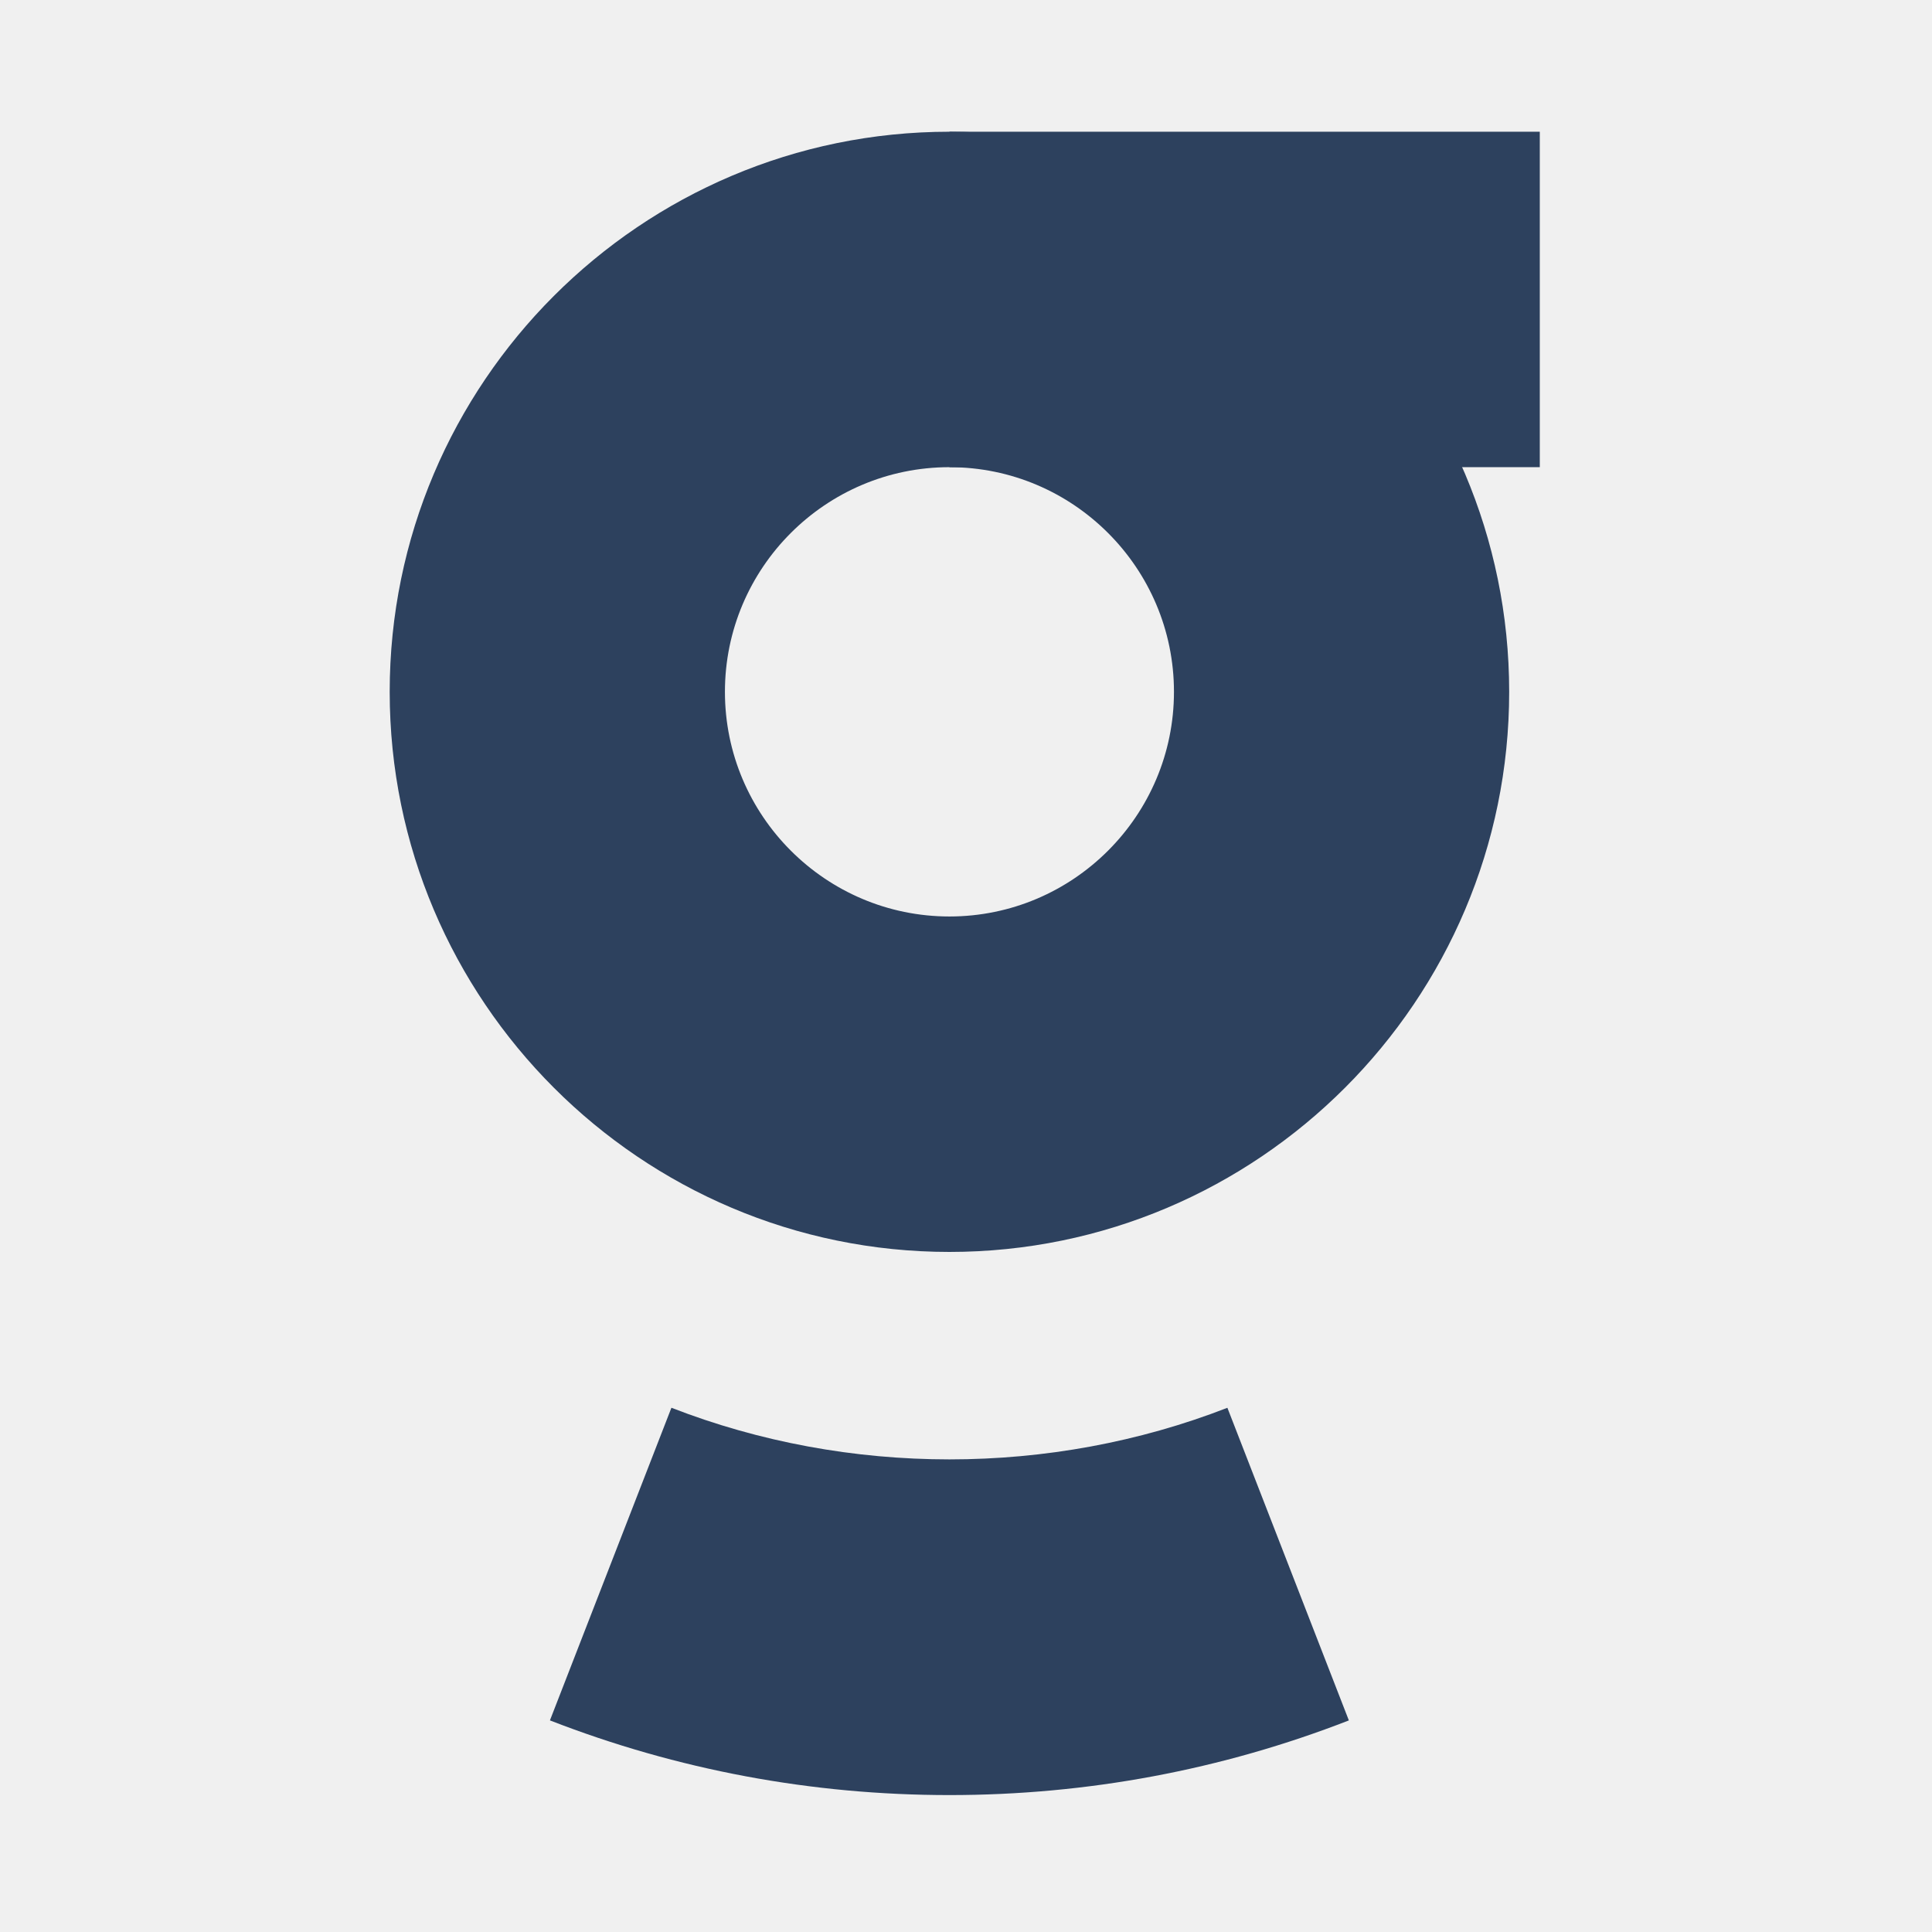
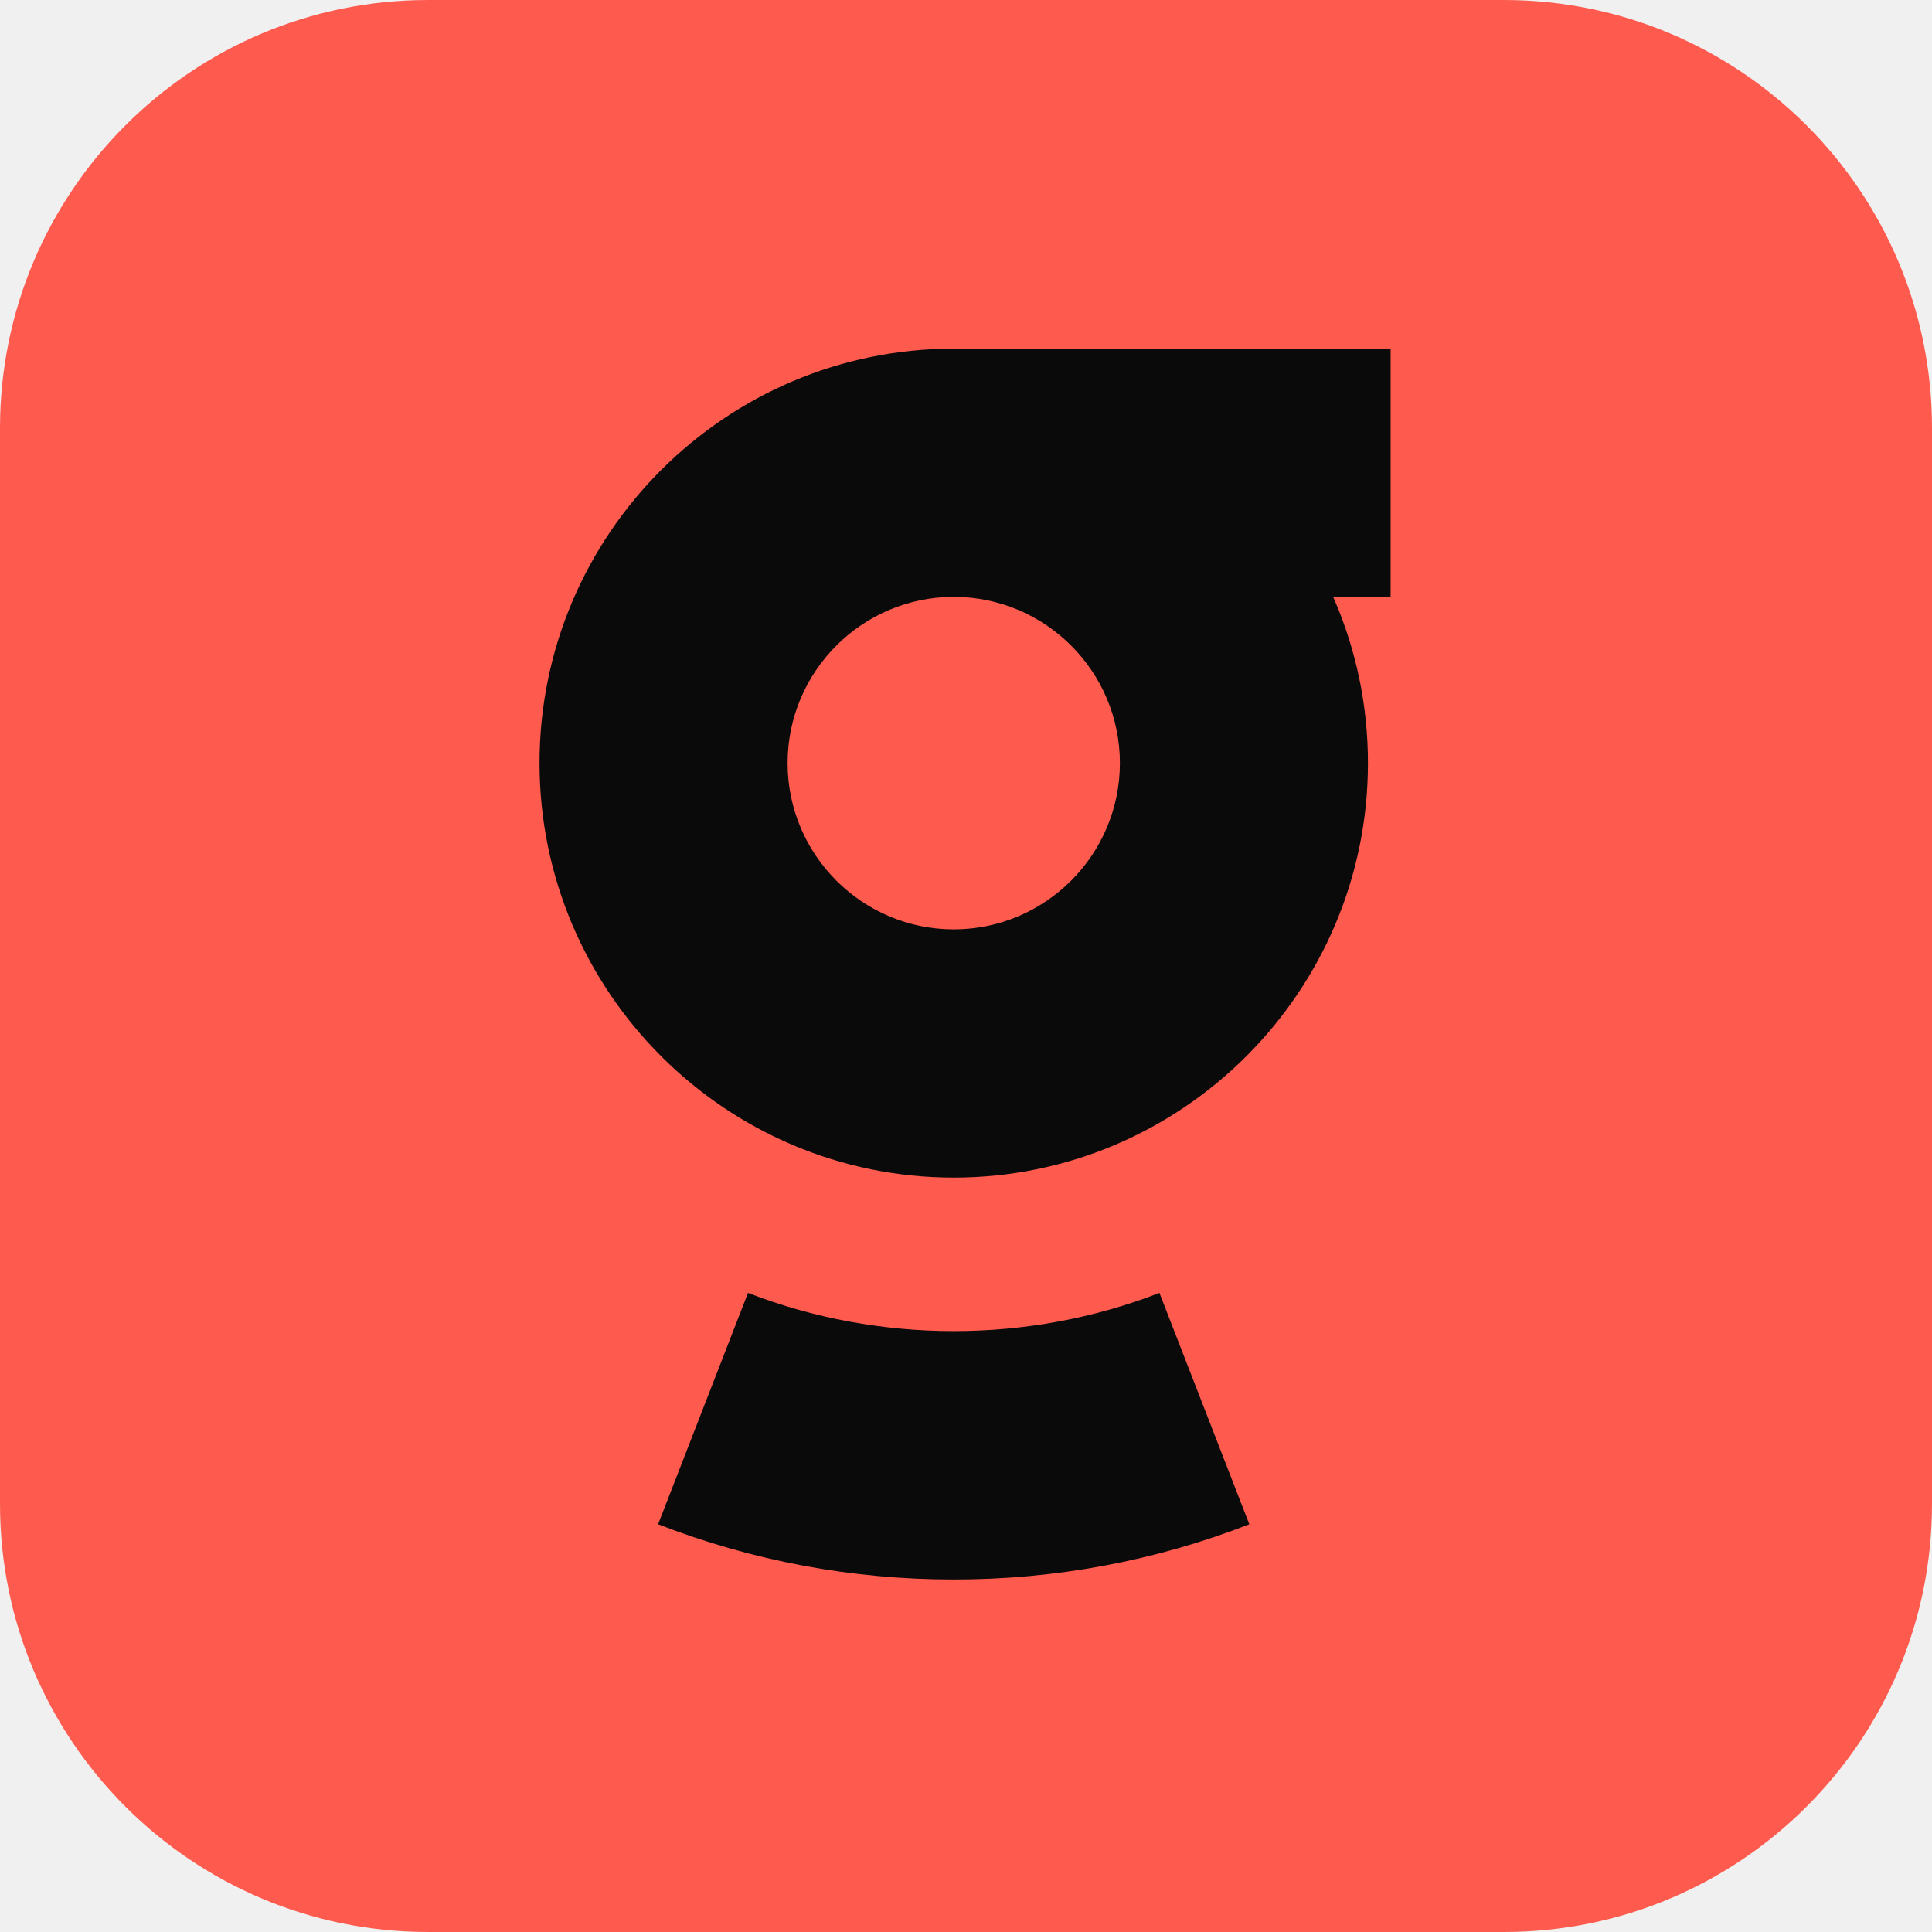
- <svg xmlns="http://www.w3.org/2000/svg" width="352" height="352" viewBox="522 336 352 352">
-   <style>path{fill:#2D415E}@media (prefers-color-scheme:dark){path{fill:#fff}}</style>
-   <path d="M694.982 564.096C638.749 564.096 593 518.316 593 462.045C593 405.778 638.749 360 694.982 360C751.218 360 796.964 405.778 796.964 462.045C796.964 518.316 751.218 564.096 694.982 564.096ZM694.982 421.117C672.428 421.117 654.078 439.478 654.078 462.045C654.078 484.614 672.428 502.978 694.982 502.978C717.537 502.978 735.89 484.614 735.89 462.045C735.89 439.478 717.537 421.117 694.982 421.117Z" />
-   <path fill-rule="evenodd" clip-rule="evenodd" d="M694.983 360H802.541V421.116H694.983V360Z" />
-   <path d="M694.983 663.053C669.893 663.053 645.402 658.475 622.194 649.445L644.329 592.486C676.573 605.029 713.392 605.029 745.624 592.492L767.755 649.451C744.553 658.48 720.068 663.053 694.983 663.053Z" />
+ <svg xmlns="http://www.w3.org/2000/svg" width="352" height="352" viewBox="0 0 352 352">
+   <rect width="352" height="352" rx="78" fill="#FF5A4E" />
+   <g transform="translate(176 176) scale(.74) translate(-698 -512)" fill="#0A0A0B">
+     <path d="M694.982 564.096C638.749 564.096 593 518.316 593 462.045C593 405.778 638.749 360 694.982 360C751.218 360 796.964 405.778 796.964 462.045C796.964 518.316 751.218 564.096 694.982 564.096ZM694.982 421.117C672.428 421.117 654.078 439.478 654.078 462.045C654.078 484.614 672.428 502.978 694.982 502.978C717.537 502.978 735.89 484.614 735.89 462.045C735.89 439.478 717.537 421.117 694.982 421.117Z" />
+     <path fill-rule="evenodd" clip-rule="evenodd" d="M694.983 360H802.541V421.116H694.983V360Z" />
+     <path d="M694.983 663.053C669.893 663.053 645.402 658.475 622.194 649.445L644.329 592.486C676.573 605.029 713.392 605.029 745.624 592.492L767.755 649.451C744.553 658.48 720.068 663.053 694.983 663.053Z" />
+   </g>
</svg>
